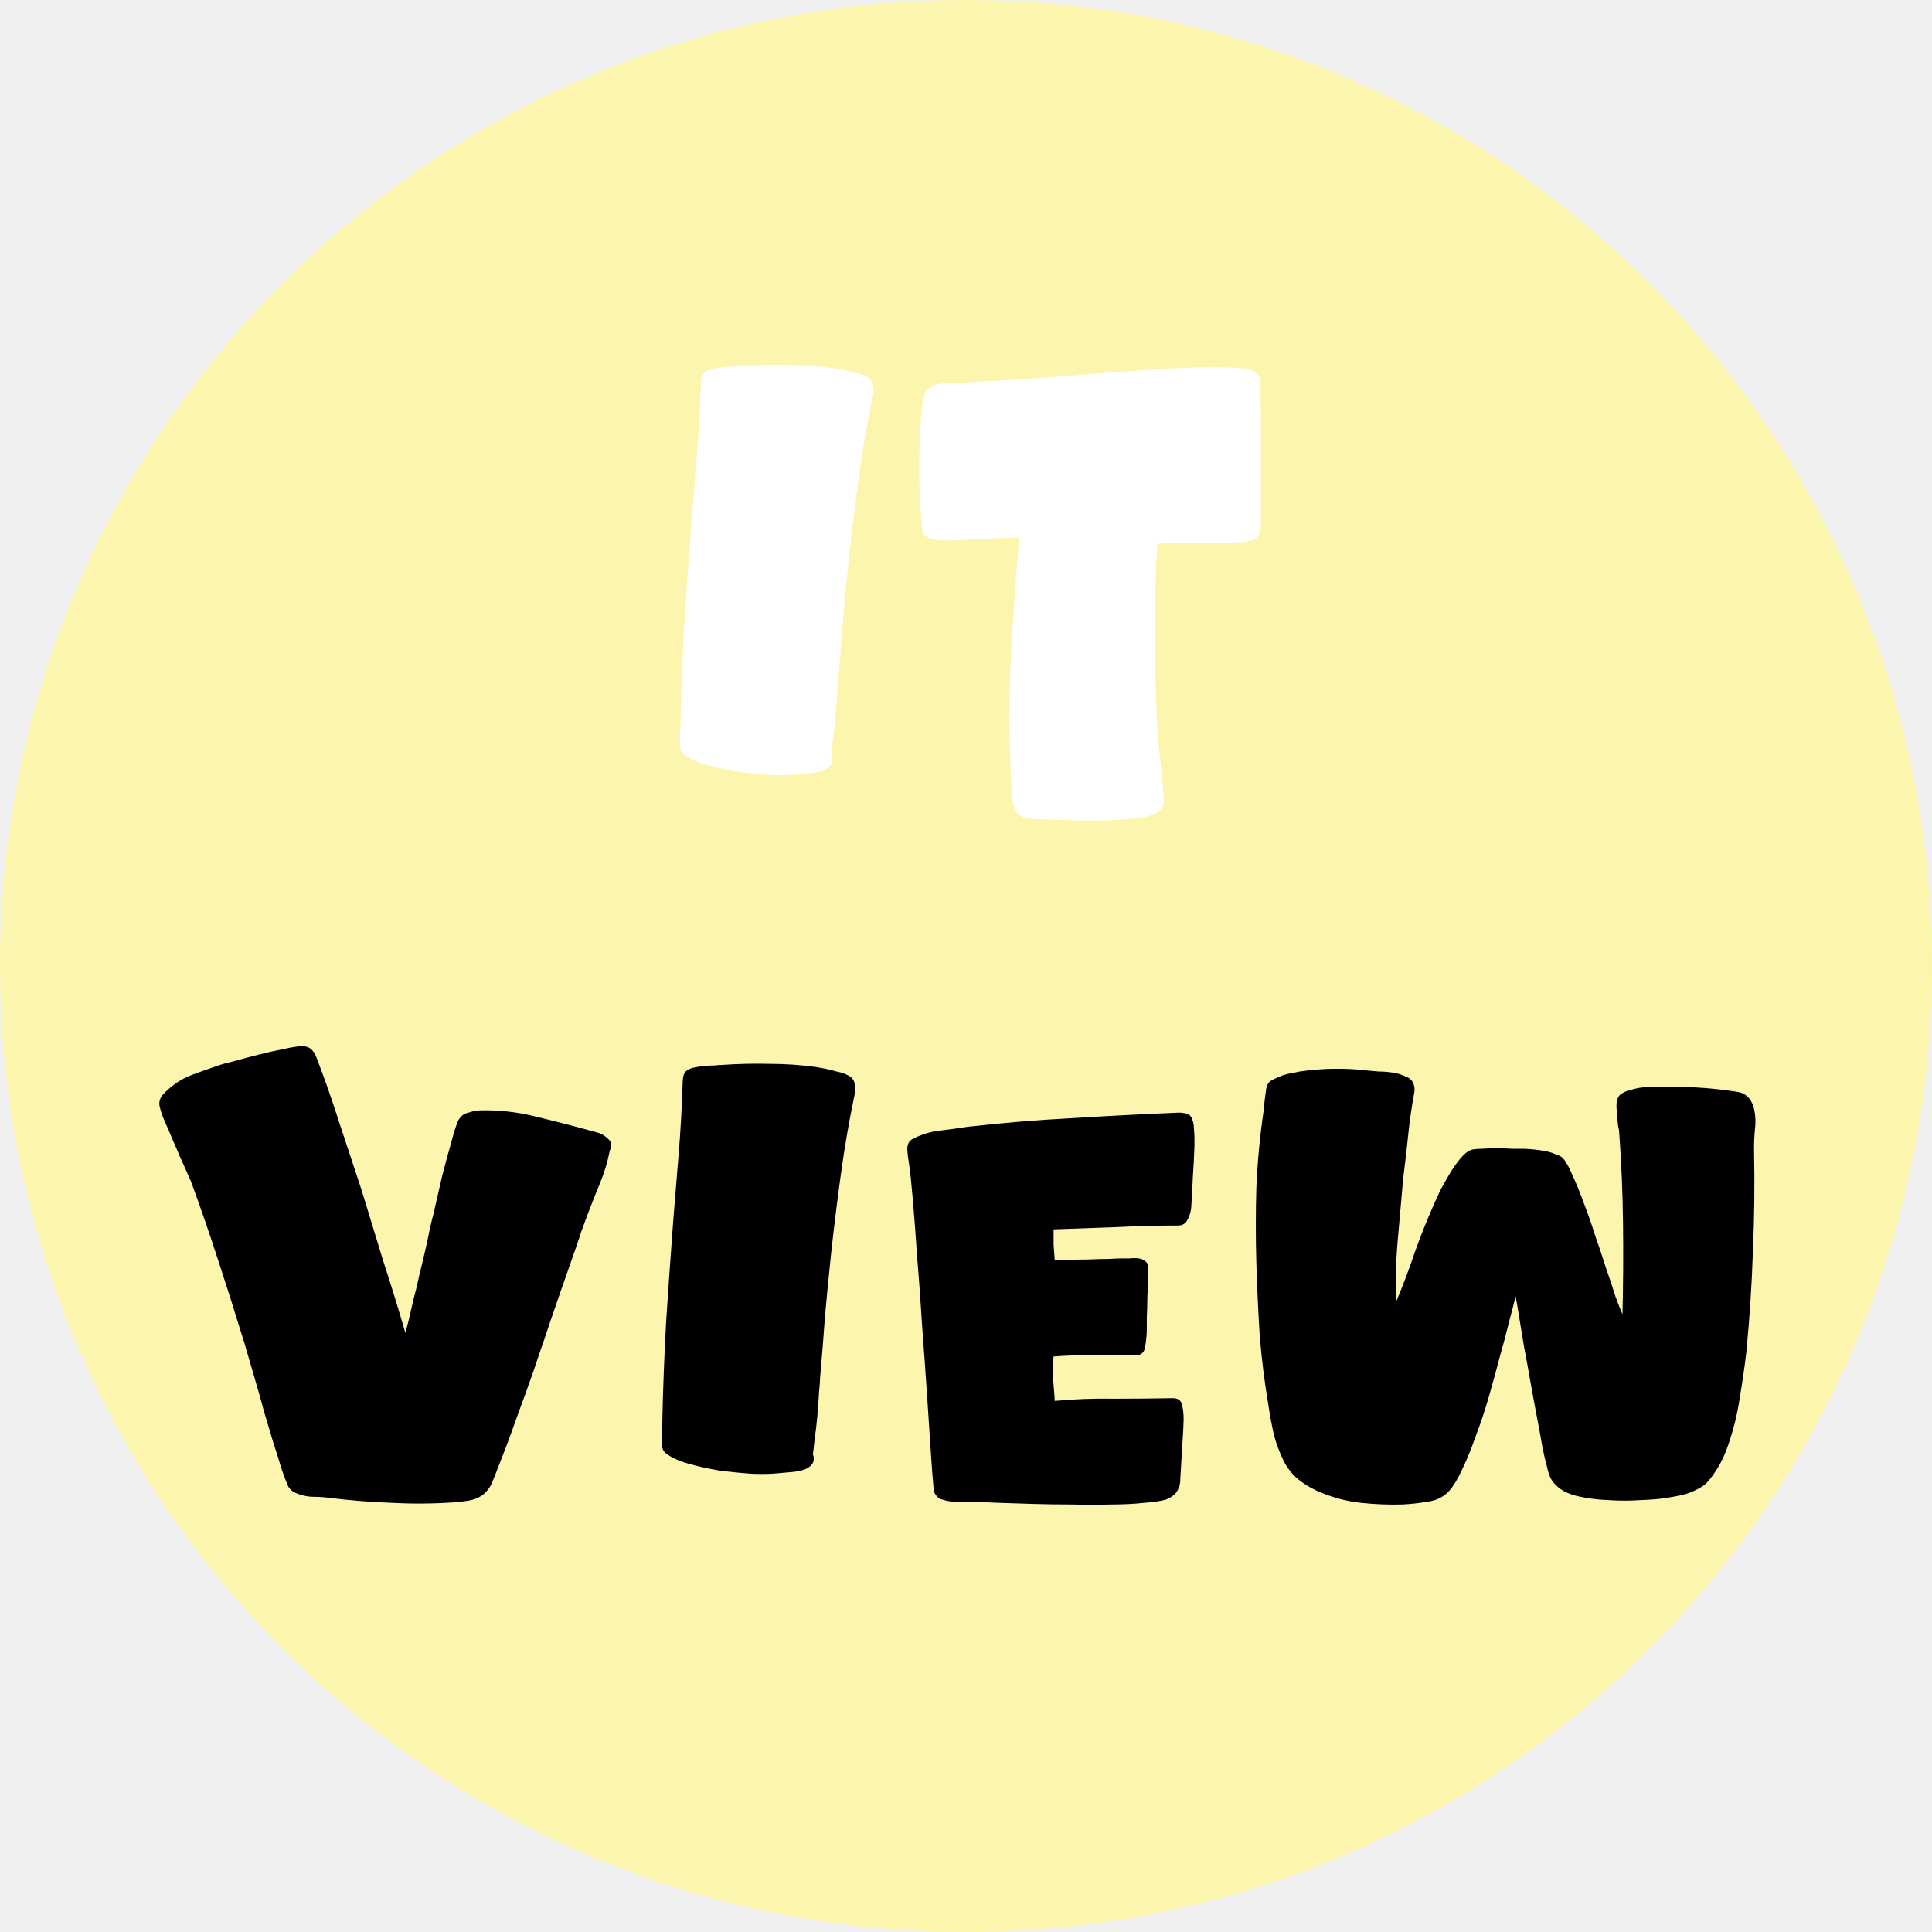
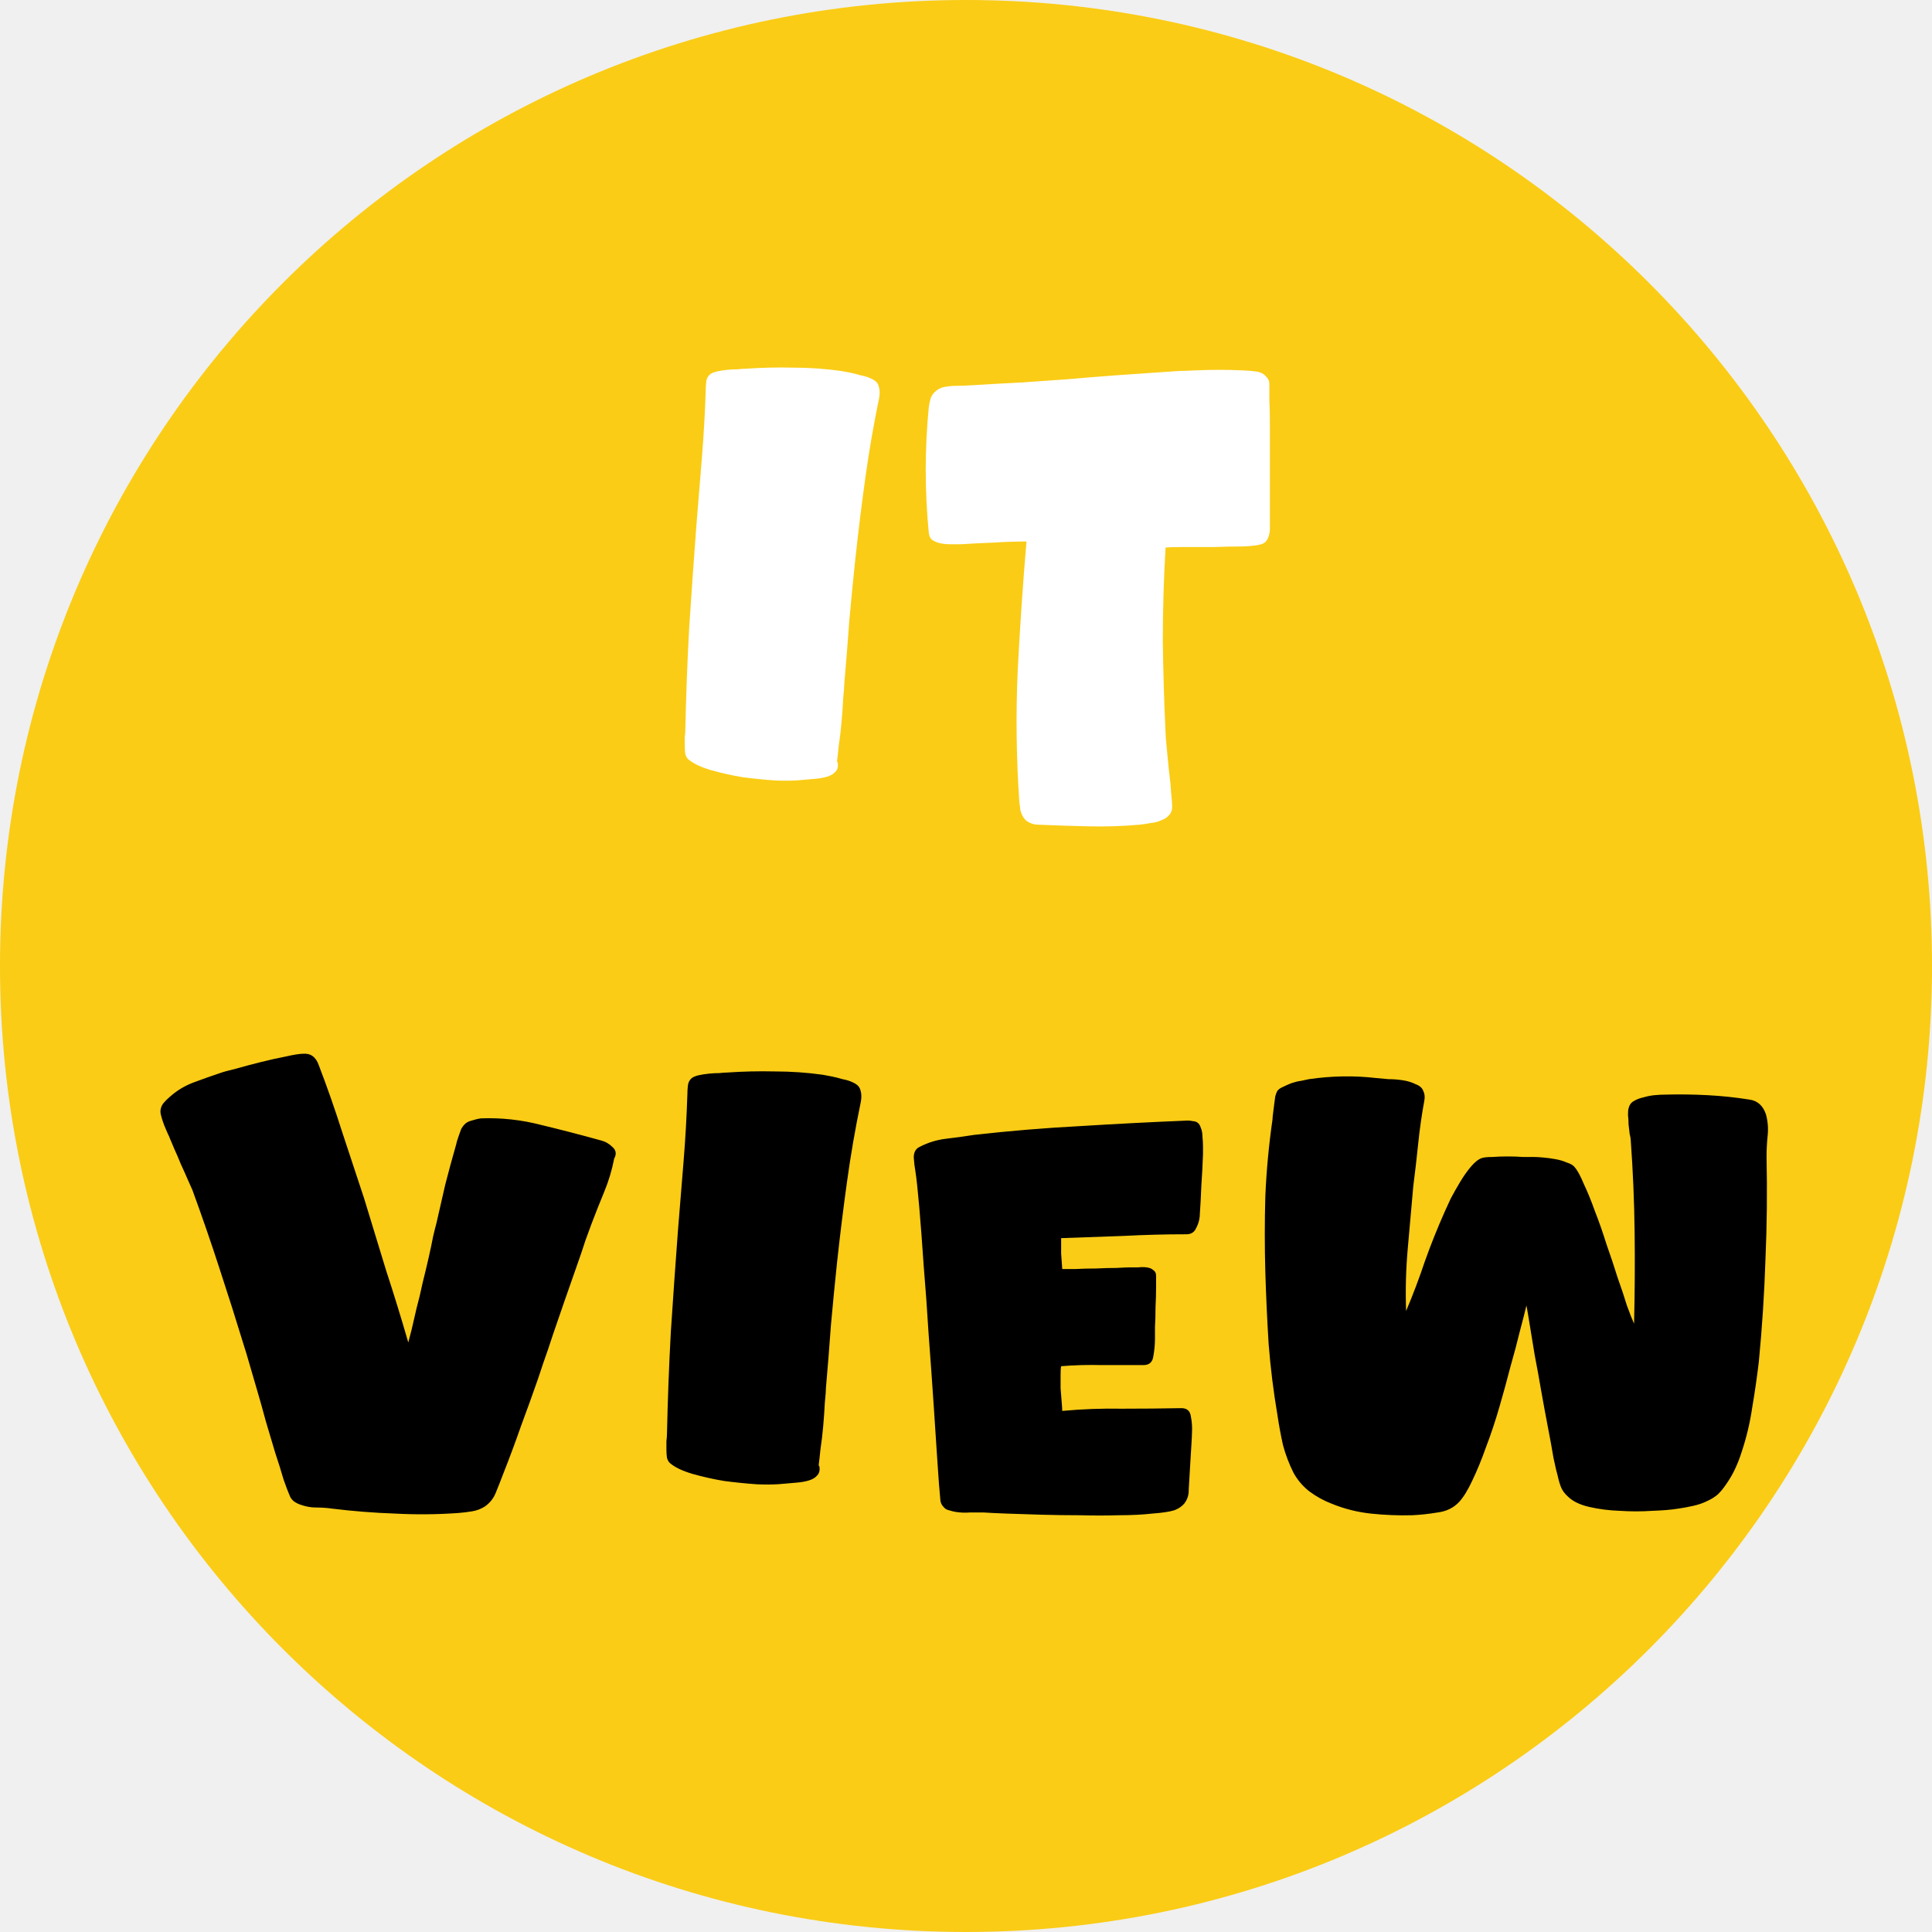
- <svg xmlns="http://www.w3.org/2000/svg" width="141" height="141" viewBox="0 0 141 141" fill="none">
-   <g clip-path="url(#clip0_91_6)">
-     <path d="M70.5 141C109.436 141 141 109.436 141 70.5C141 31.564 109.436 0 70.5 0C31.564 0 0 31.564 0 70.5C0 109.436 31.564 141 70.5 141Z" fill="#FCF5AD" />
-     <path d="M58.099 56.52C57.619 56.573 56.992 56.587 56.219 56.56C55.446 56.507 54.646 56.427 53.819 56.32C53.019 56.187 52.246 56.013 51.499 55.8C50.779 55.587 50.246 55.333 49.899 55.04C49.792 54.96 49.712 54.827 49.659 54.64C49.632 54.453 49.619 54.253 49.619 54.04C49.619 53.827 49.619 53.627 49.619 53.44C49.646 53.227 49.659 53.053 49.659 52.92C49.712 50.413 49.806 47.947 49.939 45.52C50.099 43.067 50.272 40.6 50.459 38.12C50.592 36.467 50.726 34.827 50.859 33.2C50.992 31.573 51.086 29.933 51.139 28.28C51.139 28.067 51.152 27.853 51.179 27.64C51.206 27.427 51.299 27.253 51.459 27.12C51.566 27.04 51.726 26.973 51.939 26.92C52.179 26.867 52.432 26.827 52.699 26.8C52.966 26.773 53.219 26.76 53.459 26.76C53.699 26.733 53.886 26.72 54.019 26.72C55.166 26.64 56.312 26.613 57.459 26.64C58.632 26.64 59.792 26.72 60.939 26.88C61.099 26.907 61.312 26.947 61.579 27C61.846 27.053 62.112 27.12 62.379 27.2C62.672 27.253 62.926 27.333 63.139 27.44C63.379 27.547 63.539 27.68 63.619 27.84C63.752 28.133 63.779 28.48 63.699 28.88C63.299 30.8 62.966 32.733 62.699 34.68C62.432 36.6 62.192 38.547 61.979 40.52C61.819 42.04 61.672 43.547 61.539 45.04C61.432 46.533 61.312 48.04 61.179 49.56C61.179 49.747 61.152 50.107 61.099 50.64C61.072 51.173 61.032 51.747 60.979 52.36C60.926 52.947 60.859 53.507 60.779 54.04C60.726 54.573 60.686 54.933 60.659 55.12V55.2C60.659 55.227 60.672 55.24 60.699 55.24C60.752 55.533 60.699 55.76 60.539 55.92C60.406 56.08 60.206 56.2 59.939 56.28C59.672 56.36 59.366 56.413 59.019 56.44C58.699 56.467 58.392 56.493 58.099 56.52ZM82.582 59.76C81.355 59.867 80.128 59.907 78.902 59.88C77.675 59.853 76.448 59.813 75.222 59.76C75.035 59.76 74.848 59.72 74.662 59.64C74.475 59.56 74.328 59.453 74.222 59.32C74.088 59.133 73.995 58.933 73.942 58.72C73.915 58.507 73.888 58.293 73.862 58.08C73.648 54.933 73.608 51.8 73.742 48.68C73.902 45.533 74.115 42.387 74.382 39.24C73.582 39.24 72.782 39.267 71.982 39.32C71.208 39.347 70.422 39.387 69.622 39.44C69.382 39.44 69.128 39.44 68.862 39.44C68.595 39.44 68.342 39.413 68.102 39.36C67.888 39.307 67.702 39.227 67.542 39.12C67.408 39.013 67.328 38.84 67.302 38.6C67.008 35.56 67.008 32.533 67.302 29.52C67.328 29.307 67.368 29.107 67.422 28.92C67.475 28.733 67.568 28.573 67.702 28.44C67.915 28.227 68.155 28.093 68.422 28.04C68.715 27.987 69.008 27.96 69.302 27.96C69.648 27.96 70.235 27.933 71.062 27.88C71.888 27.827 72.848 27.773 73.942 27.72C75.035 27.64 76.182 27.56 77.382 27.48C78.582 27.373 79.728 27.28 80.822 27.2C81.915 27.12 82.875 27.053 83.702 27C84.528 26.947 85.115 26.907 85.462 26.88C85.702 26.88 86.088 26.867 86.622 26.84C87.182 26.813 87.755 26.8 88.342 26.8C88.955 26.8 89.528 26.813 90.062 26.84C90.622 26.867 91.008 26.907 91.222 26.96C91.435 27.013 91.608 27.12 91.742 27.28C91.902 27.44 91.982 27.613 91.982 27.8C91.982 28.04 91.982 28.427 91.982 28.96C92.008 29.493 92.022 30.12 92.022 30.84C92.022 31.56 92.022 32.307 92.022 33.08C92.022 33.853 92.022 34.6 92.022 35.32C92.022 36.04 92.022 36.68 92.022 37.24C92.022 37.773 92.022 38.147 92.022 38.36C92.022 38.573 91.968 38.8 91.862 39.04C91.755 39.253 91.595 39.387 91.382 39.44C91.142 39.52 90.688 39.573 90.022 39.6C89.382 39.6 88.688 39.613 87.942 39.64C87.195 39.64 86.488 39.64 85.822 39.64C85.155 39.64 84.702 39.653 84.462 39.68C84.328 41.947 84.262 44.187 84.262 46.4C84.288 48.613 84.355 50.853 84.462 53.12C84.462 53.28 84.488 53.627 84.542 54.16C84.595 54.667 84.648 55.213 84.702 55.8C84.782 56.387 84.835 56.933 84.862 57.44C84.915 57.947 84.942 58.28 84.942 58.44C84.942 58.707 84.862 58.92 84.702 59.08C84.568 59.24 84.382 59.36 84.142 59.44C83.928 59.547 83.675 59.613 83.382 59.64C83.115 59.693 82.848 59.733 82.582 59.76Z" fill="white" />
-     <path d="M33.185 109.64C31.665 109.747 30.145 109.76 28.625 109.68C27.105 109.627 25.585 109.507 24.065 109.32C23.692 109.267 23.305 109.24 22.905 109.24C22.532 109.24 22.158 109.173 21.785 109.04C21.625 108.987 21.465 108.907 21.305 108.8C21.145 108.667 21.038 108.52 20.985 108.36C20.878 108.12 20.732 107.733 20.545 107.2C20.385 106.64 20.185 106 19.945 105.28C19.732 104.56 19.505 103.8 19.265 103C19.052 102.2 18.838 101.44 18.625 100.72C18.412 100 18.225 99.36 18.065 98.8C17.905 98.24 17.785 97.84 17.705 97.6C17.118 95.68 16.518 93.787 15.905 91.92C15.292 90.027 14.638 88.133 13.945 86.24C13.892 86.133 13.785 85.893 13.625 85.52C13.465 85.147 13.292 84.76 13.105 84.36C12.945 83.96 12.785 83.587 12.625 83.24C12.465 82.867 12.358 82.613 12.305 82.48C12.278 82.4 12.225 82.28 12.145 82.12C12.065 81.933 11.985 81.747 11.905 81.56C11.825 81.347 11.758 81.147 11.705 80.96C11.652 80.773 11.625 80.64 11.625 80.56C11.625 80.347 11.692 80.147 11.825 79.96C11.985 79.773 12.145 79.613 12.305 79.48C12.812 79.027 13.385 78.68 14.025 78.44C14.665 78.2 15.305 77.973 15.945 77.76C16.158 77.68 16.545 77.573 17.105 77.44C17.665 77.28 18.265 77.12 18.905 76.96C19.545 76.8 20.145 76.667 20.705 76.56C21.292 76.427 21.705 76.36 21.945 76.36C22.505 76.307 22.892 76.587 23.105 77.2C23.718 78.8 24.278 80.4 24.785 82C25.318 83.6 25.852 85.213 26.385 86.84C26.918 88.6 27.452 90.347 27.985 92.08C28.545 93.787 29.078 95.52 29.585 97.28C29.638 97.093 29.718 96.787 29.825 96.36C29.932 95.907 30.052 95.387 30.185 94.8C30.345 94.213 30.492 93.6 30.625 92.96C30.785 92.32 30.932 91.707 31.065 91.12C31.198 90.533 31.305 90.027 31.385 89.6C31.492 89.147 31.572 88.827 31.625 88.64C31.838 87.707 32.052 86.773 32.265 85.84C32.505 84.907 32.758 83.973 33.025 83.04C33.052 82.96 33.078 82.853 33.105 82.72C33.158 82.56 33.212 82.4 33.265 82.24C33.318 82.08 33.372 81.933 33.425 81.8C33.505 81.667 33.572 81.573 33.625 81.52C33.758 81.36 33.945 81.253 34.185 81.2C34.425 81.12 34.652 81.067 34.865 81.04C36.332 80.987 37.785 81.147 39.225 81.52C40.665 81.867 42.105 82.24 43.545 82.64C43.865 82.72 44.145 82.88 44.385 83.12C44.625 83.333 44.678 83.587 44.545 83.88C44.545 83.907 44.532 83.92 44.505 83.92C44.505 83.92 44.505 83.933 44.505 83.96C44.345 84.787 44.105 85.587 43.785 86.36C43.465 87.133 43.158 87.907 42.865 88.68C42.785 88.893 42.638 89.293 42.425 89.88C42.238 90.467 42.012 91.133 41.745 91.88C41.478 92.627 41.198 93.427 40.905 94.28C40.612 95.133 40.332 95.947 40.065 96.72C39.825 97.467 39.598 98.133 39.385 98.72C39.198 99.28 39.065 99.68 38.985 99.92C38.585 101.067 38.172 102.213 37.745 103.36C37.345 104.507 36.918 105.653 36.465 106.8C36.305 107.227 36.132 107.667 35.945 108.12C35.785 108.547 35.518 108.893 35.145 109.16C34.852 109.347 34.532 109.467 34.185 109.52C33.865 109.573 33.532 109.613 33.185 109.64ZM56.771 107.52C56.291 107.573 55.665 107.587 54.891 107.56C54.118 107.507 53.318 107.427 52.491 107.32C51.691 107.187 50.918 107.013 50.171 106.8C49.451 106.587 48.918 106.333 48.571 106.04C48.465 105.96 48.385 105.827 48.331 105.64C48.305 105.453 48.291 105.253 48.291 105.04C48.291 104.827 48.291 104.627 48.291 104.44C48.318 104.227 48.331 104.053 48.331 103.92C48.385 101.413 48.478 98.947 48.611 96.52C48.771 94.067 48.945 91.6 49.131 89.12C49.265 87.467 49.398 85.827 49.531 84.2C49.665 82.573 49.758 80.933 49.811 79.28C49.811 79.067 49.825 78.853 49.851 78.64C49.878 78.427 49.971 78.253 50.131 78.12C50.238 78.04 50.398 77.973 50.611 77.92C50.851 77.867 51.105 77.827 51.371 77.8C51.638 77.773 51.891 77.76 52.131 77.76C52.371 77.733 52.558 77.72 52.691 77.72C53.838 77.64 54.985 77.613 56.131 77.64C57.305 77.64 58.465 77.72 59.611 77.88C59.771 77.907 59.985 77.947 60.251 78C60.518 78.053 60.785 78.12 61.051 78.2C61.345 78.253 61.598 78.333 61.811 78.44C62.051 78.547 62.211 78.68 62.291 78.84C62.425 79.133 62.451 79.48 62.371 79.88C61.971 81.8 61.638 83.733 61.371 85.68C61.105 87.6 60.865 89.547 60.651 91.52C60.491 93.04 60.345 94.547 60.211 96.04C60.105 97.533 59.985 99.04 59.851 100.56C59.851 100.747 59.825 101.107 59.771 101.64C59.745 102.173 59.705 102.747 59.651 103.36C59.598 103.947 59.531 104.507 59.451 105.04C59.398 105.573 59.358 105.933 59.331 106.12V106.2C59.331 106.227 59.345 106.24 59.371 106.24C59.425 106.533 59.371 106.76 59.211 106.92C59.078 107.08 58.878 107.2 58.611 107.28C58.345 107.36 58.038 107.413 57.691 107.44C57.371 107.467 57.065 107.493 56.771 107.52ZM85.094 109.44C84.747 109.547 84.214 109.627 83.494 109.68C82.774 109.76 81.96 109.8 81.054 109.8C80.174 109.827 79.24 109.827 78.254 109.8C77.267 109.8 76.32 109.787 75.414 109.76C74.507 109.733 73.68 109.707 72.934 109.68C72.214 109.653 71.667 109.627 71.294 109.6C70.947 109.6 70.6 109.6 70.254 109.6C69.934 109.627 69.6 109.613 69.254 109.56C69.094 109.533 68.934 109.493 68.774 109.44C68.614 109.413 68.48 109.333 68.374 109.2C68.214 109.04 68.134 108.84 68.134 108.6C68.08 108.093 68.014 107.227 67.934 106C67.854 104.747 67.76 103.333 67.654 101.76C67.547 100.16 67.427 98.48 67.294 96.72C67.187 94.96 67.067 93.293 66.934 91.72C66.827 90.12 66.72 88.707 66.614 87.48C66.507 86.253 66.414 85.387 66.334 84.88C66.28 84.587 66.24 84.253 66.214 83.88C66.214 83.507 66.347 83.253 66.614 83.12C67.227 82.8 67.867 82.6 68.534 82.52C69.227 82.44 69.907 82.347 70.574 82.24C73.16 81.947 75.734 81.733 78.294 81.6C80.88 81.44 83.467 81.307 86.054 81.2C86.187 81.2 86.307 81.213 86.414 81.24C86.52 81.24 86.627 81.267 86.734 81.32C86.867 81.4 86.96 81.533 87.014 81.72C87.094 81.907 87.134 82.12 87.134 82.36C87.16 82.6 87.174 82.84 87.174 83.08C87.174 83.293 87.174 83.48 87.174 83.64C87.147 84.413 87.107 85.173 87.054 85.92C87.027 86.64 86.987 87.387 86.934 88.16C86.907 88.453 86.814 88.747 86.654 89.04C86.52 89.307 86.294 89.44 85.974 89.44C84.454 89.44 82.934 89.48 81.414 89.56C79.92 89.613 78.414 89.667 76.894 89.72C76.894 90.093 76.894 90.467 76.894 90.84C76.92 91.213 76.947 91.587 76.974 91.96C77.134 91.96 77.44 91.96 77.894 91.96C78.374 91.933 78.88 91.92 79.414 91.92C79.947 91.893 80.44 91.88 80.894 91.88C81.374 91.853 81.694 91.84 81.854 91.84C82.04 91.84 82.24 91.84 82.454 91.84C82.694 91.813 82.907 91.813 83.094 91.84C83.307 91.867 83.467 91.933 83.574 92.04C83.707 92.12 83.774 92.253 83.774 92.44C83.774 92.573 83.774 92.867 83.774 93.32C83.774 93.747 83.76 94.213 83.734 94.72C83.734 95.227 83.72 95.707 83.694 96.16C83.694 96.587 83.694 96.867 83.694 97C83.694 97.427 83.654 97.853 83.574 98.28C83.52 98.707 83.28 98.92 82.854 98.92C81.84 98.92 80.84 98.92 79.854 98.92C78.867 98.893 77.88 98.92 76.894 99C76.867 99.133 76.854 99.347 76.854 99.64C76.854 99.933 76.854 100.253 76.854 100.6C76.88 100.947 76.907 101.28 76.934 101.6C76.96 101.893 76.974 102.107 76.974 102.24C78.414 102.107 79.854 102.053 81.294 102.08C82.734 102.08 84.174 102.067 85.614 102.04C86.014 102.04 86.24 102.24 86.294 102.64C86.374 103.04 86.4 103.44 86.374 103.84C86.374 103.973 86.36 104.253 86.334 104.68C86.307 105.08 86.28 105.52 86.254 106C86.227 106.48 86.2 106.933 86.174 107.36C86.147 107.76 86.134 108.027 86.134 108.16C86.107 108.453 86 108.72 85.814 108.96C85.627 109.173 85.387 109.333 85.094 109.44ZM102.331 109.8C101.345 109.827 100.345 109.787 99.331 109.68C98.345 109.573 97.398 109.333 96.491 108.96C95.931 108.747 95.398 108.453 94.891 108.08C94.411 107.707 94.025 107.253 93.731 106.72C93.411 106.08 93.158 105.413 92.971 104.72C92.811 104 92.678 103.28 92.571 102.56C92.278 100.827 92.065 99.107 91.931 97.4C91.825 95.693 91.745 93.96 91.691 92.2C91.638 90.36 91.638 88.52 91.691 86.68C91.771 84.813 91.945 82.96 92.211 81.12C92.211 81.013 92.225 80.867 92.251 80.68C92.278 80.467 92.305 80.253 92.331 80.04C92.358 79.827 92.385 79.627 92.411 79.44C92.465 79.253 92.518 79.12 92.571 79.04C92.651 78.933 92.785 78.84 92.971 78.76C93.185 78.653 93.398 78.56 93.611 78.48C93.851 78.4 94.078 78.347 94.291 78.32C94.531 78.267 94.718 78.227 94.851 78.2C96.505 77.96 98.131 77.933 99.731 78.12C99.971 78.147 100.265 78.173 100.611 78.2C100.958 78.2 101.305 78.227 101.651 78.28C101.998 78.333 102.305 78.427 102.571 78.56C102.865 78.667 103.051 78.827 103.131 79.04C103.238 79.253 103.265 79.493 103.211 79.76C103.025 80.773 102.878 81.8 102.771 82.84C102.665 83.88 102.545 84.92 102.411 85.96C102.278 87.48 102.145 88.987 102.011 90.48C101.878 91.973 101.838 93.48 101.891 95C102.398 93.8 102.851 92.6 103.251 91.4C103.678 90.2 104.158 89 104.691 87.8C104.798 87.56 104.945 87.24 105.131 86.84C105.345 86.44 105.571 86.04 105.811 85.64C106.051 85.24 106.305 84.88 106.571 84.56C106.865 84.213 107.131 84 107.371 83.92C107.531 83.867 107.785 83.84 108.131 83.84C108.478 83.813 108.851 83.8 109.251 83.8C109.651 83.8 110.025 83.813 110.371 83.84C110.745 83.84 111.011 83.84 111.171 83.84C111.331 83.84 111.558 83.853 111.851 83.88C112.145 83.907 112.438 83.947 112.731 84C113.025 84.053 113.291 84.133 113.531 84.24C113.798 84.32 113.985 84.427 114.091 84.56C114.305 84.8 114.531 85.213 114.771 85.8C115.038 86.36 115.305 87.013 115.571 87.76C115.865 88.507 116.145 89.307 116.411 90.16C116.705 90.987 116.971 91.787 117.211 92.56C117.478 93.307 117.705 93.987 117.891 94.6C118.105 95.187 118.278 95.627 118.411 95.92C118.465 93.707 118.478 91.493 118.451 89.28C118.425 87.067 118.331 84.853 118.171 82.64C118.171 82.533 118.145 82.373 118.091 82.16C118.065 81.947 118.038 81.72 118.011 81.48C118.011 81.24 117.998 81.013 117.971 80.8C117.971 80.56 117.985 80.4 118.011 80.32C118.065 80.08 118.185 79.907 118.371 79.8C118.585 79.667 118.825 79.573 119.091 79.52C119.358 79.44 119.625 79.387 119.891 79.36C120.185 79.333 120.451 79.32 120.691 79.32C121.705 79.293 122.718 79.307 123.731 79.36C124.745 79.413 125.758 79.52 126.771 79.68C127.358 79.76 127.758 80.12 127.971 80.76C128.105 81.267 128.145 81.773 128.091 82.28C128.038 82.787 128.011 83.307 128.011 83.84C128.065 86.347 128.038 88.827 127.931 91.28C127.851 93.733 127.691 96.2 127.451 98.68C127.318 99.8 127.158 100.907 126.971 102C126.811 103.093 126.558 104.16 126.211 105.2C126.078 105.627 125.918 106.04 125.731 106.44C125.545 106.84 125.318 107.227 125.051 107.6C124.891 107.84 124.705 108.067 124.491 108.28C124.278 108.467 124.025 108.627 123.731 108.76C123.411 108.92 123.065 109.04 122.691 109.12C122.345 109.2 121.985 109.267 121.611 109.32C121.131 109.4 120.505 109.453 119.731 109.48C118.958 109.533 118.171 109.533 117.371 109.48C116.598 109.453 115.865 109.36 115.171 109.2C114.478 109.04 113.958 108.787 113.611 108.44C113.398 108.253 113.238 108.04 113.131 107.8C113.025 107.533 112.945 107.267 112.891 107C112.811 106.733 112.705 106.28 112.571 105.64C112.465 105 112.331 104.267 112.171 103.44C112.011 102.613 111.851 101.747 111.691 100.84C111.531 99.907 111.371 99.027 111.211 98.2C111.078 97.373 110.958 96.64 110.851 96C110.745 95.333 110.665 94.867 110.611 94.6C110.505 95.053 110.345 95.68 110.131 96.48C109.945 97.253 109.718 98.107 109.451 99.04C109.211 99.973 108.945 100.947 108.651 101.96C108.358 102.973 108.038 103.933 107.691 104.84C107.371 105.747 107.038 106.56 106.691 107.28C106.371 107.973 106.051 108.493 105.731 108.84C105.331 109.267 104.811 109.52 104.171 109.6C103.531 109.707 102.918 109.773 102.331 109.8Z" fill="black" />
-   </g>
-   <defs>
-     <clipPath id="clip0_91_6">
-       <rect width="141" height="141" fill="white" />
-     </clipPath>
-   </defs>
+ <svg xmlns="http://www.w3.org/2000/svg" width="140" height="140" viewBox="0 0 140 140" fill="none">
+   <circle cx="70" cy="70" r="70" fill="#FACC15" />
+   <path d="M58.099 56.52C57.619 56.573 56.993 56.587 56.219 56.56C55.446 56.507 54.646 56.427 53.819 56.32C53.019 56.187 52.246 56.013 51.499 55.8C50.779 55.587 50.246 55.333 49.899 55.04C49.793 54.96 49.713 54.827 49.659 54.64C49.633 54.453 49.619 54.253 49.619 54.04C49.619 53.827 49.619 53.627 49.619 53.44C49.646 53.227 49.659 53.053 49.659 52.92C49.713 50.413 49.806 47.947 49.939 45.52C50.099 43.067 50.273 40.6 50.459 38.12C50.593 36.467 50.726 34.827 50.859 33.2C50.993 31.573 51.086 29.933 51.139 28.28C51.139 28.067 51.153 27.853 51.179 27.64C51.206 27.427 51.299 27.253 51.459 27.12C51.566 27.04 51.726 26.973 51.939 26.92C52.179 26.867 52.433 26.827 52.699 26.8C52.966 26.773 53.219 26.76 53.459 26.76C53.699 26.733 53.886 26.72 54.019 26.72C55.166 26.64 56.313 26.613 57.459 26.64C58.633 26.64 59.793 26.72 60.939 26.88C61.099 26.907 61.313 26.947 61.579 27C61.846 27.053 62.113 27.12 62.379 27.2C62.673 27.253 62.926 27.333 63.139 27.44C63.379 27.547 63.539 27.68 63.619 27.84C63.753 28.133 63.779 28.48 63.699 28.88C63.299 30.8 62.966 32.733 62.699 34.68C62.433 36.6 62.193 38.547 61.979 40.52C61.819 42.04 61.673 43.547 61.539 45.04C61.433 46.533 61.313 48.04 61.179 49.56C61.179 49.747 61.153 50.107 61.099 50.64C61.073 51.173 61.033 51.747 60.979 52.36C60.926 52.947 60.859 53.507 60.779 54.04C60.726 54.573 60.686 54.933 60.659 55.12V55.2C60.659 55.227 60.673 55.24 60.699 55.24C60.753 55.533 60.699 55.76 60.539 55.92C60.406 56.08 60.206 56.2 59.939 56.28C59.673 56.36 59.366 56.413 59.019 56.44C58.699 56.467 58.393 56.493 58.099 56.52ZM82.582 59.76C81.355 59.867 80.129 59.907 78.902 59.88C77.675 59.853 76.448 59.813 75.222 59.76C75.035 59.76 74.849 59.72 74.662 59.64C74.475 59.56 74.329 59.453 74.222 59.32C74.088 59.133 73.995 58.933 73.942 58.72C73.915 58.507 73.888 58.293 73.862 58.08C73.648 54.933 73.609 51.8 73.742 48.68C73.902 45.533 74.115 42.387 74.382 39.24C73.582 39.24 72.782 39.267 71.982 39.32C71.209 39.347 70.422 39.387 69.622 39.44C69.382 39.44 69.129 39.44 68.862 39.44C68.595 39.44 68.342 39.413 68.102 39.36C67.888 39.307 67.702 39.227 67.542 39.12C67.409 39.013 67.329 38.84 67.302 38.6C67.008 35.56 67.008 32.533 67.302 29.52C67.329 29.307 67.368 29.107 67.422 28.92C67.475 28.733 67.569 28.573 67.702 28.44C67.915 28.227 68.155 28.093 68.422 28.04C68.715 27.987 69.008 27.96 69.302 27.96C69.648 27.96 70.235 27.933 71.062 27.88C71.888 27.827 72.849 27.773 73.942 27.72C75.035 27.64 76.182 27.56 77.382 27.48C78.582 27.373 79.728 27.28 80.822 27.2C81.915 27.12 82.875 27.053 83.702 27C84.528 26.947 85.115 26.907 85.462 26.88C85.702 26.88 86.088 26.867 86.622 26.84C87.182 26.813 87.755 26.8 88.342 26.8C88.955 26.8 89.528 26.813 90.062 26.84C90.622 26.867 91.008 26.907 91.222 26.96C91.435 27.013 91.609 27.12 91.742 27.28C91.902 27.44 91.982 27.613 91.982 27.8C91.982 28.04 91.982 28.427 91.982 28.96C92.008 29.493 92.022 30.12 92.022 30.84C92.022 31.56 92.022 32.307 92.022 33.08C92.022 33.853 92.022 34.6 92.022 35.32C92.022 36.04 92.022 36.68 92.022 37.24C92.022 37.773 92.022 38.147 92.022 38.36C92.022 38.573 91.969 38.8 91.862 39.04C91.755 39.253 91.595 39.387 91.382 39.44C91.142 39.52 90.689 39.573 90.022 39.6C89.382 39.6 88.689 39.613 87.942 39.64C87.195 39.64 86.489 39.64 85.822 39.64C85.155 39.64 84.702 39.653 84.462 39.68C84.329 41.947 84.262 44.187 84.262 46.4C84.288 48.613 84.355 50.853 84.462 53.12C84.462 53.28 84.489 53.627 84.542 54.16C84.595 54.667 84.648 55.213 84.702 55.8C84.782 56.387 84.835 56.933 84.862 57.44C84.915 57.947 84.942 58.28 84.942 58.44C84.942 58.707 84.862 58.92 84.702 59.08C84.569 59.24 84.382 59.36 84.142 59.44C83.928 59.547 83.675 59.613 83.382 59.64C83.115 59.693 82.849 59.733 82.582 59.76Z" fill="white" />
+   <path d="M33.185 109.64C31.665 109.747 30.145 109.76 28.625 109.68C27.105 109.627 25.585 109.507 24.065 109.32C23.692 109.267 23.305 109.24 22.905 109.24C22.532 109.24 22.158 109.173 21.785 109.04C21.625 108.987 21.465 108.907 21.305 108.8C21.145 108.667 21.038 108.52 20.985 108.36C20.878 108.12 20.732 107.733 20.545 107.2C20.385 106.64 20.185 106 19.945 105.28C19.732 104.56 19.505 103.8 19.265 103C19.052 102.2 18.838 101.44 18.625 100.72C18.412 100 18.225 99.36 18.065 98.8C17.905 98.24 17.785 97.84 17.705 97.6C17.118 95.68 16.518 93.787 15.905 91.92C15.292 90.027 14.638 88.133 13.945 86.24C13.892 86.133 13.785 85.893 13.625 85.52C13.465 85.147 13.292 84.76 13.105 84.36C12.945 83.96 12.785 83.587 12.625 83.24C12.465 82.867 12.358 82.613 12.305 82.48C12.278 82.4 12.225 82.28 12.145 82.12C12.065 81.933 11.985 81.747 11.905 81.56C11.825 81.347 11.758 81.147 11.705 80.96C11.652 80.773 11.625 80.64 11.625 80.56C11.625 80.347 11.692 80.147 11.825 79.96C11.985 79.773 12.145 79.613 12.305 79.48C12.812 79.027 13.385 78.68 14.025 78.44C14.665 78.2 15.305 77.973 15.945 77.76C16.158 77.68 16.545 77.573 17.105 77.44C17.665 77.28 18.265 77.12 18.905 76.96C19.545 76.8 20.145 76.667 20.705 76.56C21.292 76.427 21.705 76.36 21.945 76.36C22.505 76.307 22.892 76.587 23.105 77.2C23.718 78.8 24.278 80.4 24.785 82C25.318 83.6 25.852 85.213 26.385 86.84C26.918 88.6 27.452 90.347 27.985 92.08C28.545 93.787 29.078 95.52 29.585 97.28C29.638 97.093 29.718 96.787 29.825 96.36C29.932 95.907 30.052 95.387 30.185 94.8C30.345 94.213 30.492 93.6 30.625 92.96C30.785 92.32 30.932 91.707 31.065 91.12C31.198 90.533 31.305 90.027 31.385 89.6C31.492 89.147 31.572 88.827 31.625 88.64C31.838 87.707 32.052 86.773 32.265 85.84C32.505 84.907 32.758 83.973 33.025 83.04C33.052 82.96 33.078 82.853 33.105 82.72C33.158 82.56 33.212 82.4 33.265 82.24C33.318 82.08 33.372 81.933 33.425 81.8C33.505 81.667 33.572 81.573 33.625 81.52C33.758 81.36 33.945 81.253 34.185 81.2C34.425 81.12 34.652 81.067 34.865 81.04C36.332 80.987 37.785 81.147 39.225 81.52C40.665 81.867 42.105 82.24 43.545 82.64C43.865 82.72 44.145 82.88 44.385 83.12C44.625 83.333 44.678 83.587 44.545 83.88C44.545 83.907 44.532 83.92 44.505 83.92C44.505 83.92 44.505 83.933 44.505 83.96C44.345 84.787 44.105 85.587 43.785 86.36C43.465 87.133 43.158 87.907 42.865 88.68C42.785 88.893 42.638 89.293 42.425 89.88C42.238 90.467 42.012 91.133 41.745 91.88C41.478 92.627 41.198 93.427 40.905 94.28C40.612 95.133 40.332 95.947 40.065 96.72C39.825 97.467 39.598 98.133 39.385 98.72C39.198 99.28 39.065 99.68 38.985 99.92C38.585 101.067 38.172 102.213 37.745 103.36C37.345 104.507 36.918 105.653 36.465 106.8C36.305 107.227 36.132 107.667 35.945 108.12C35.785 108.547 35.518 108.893 35.145 109.16C34.852 109.347 34.532 109.467 34.185 109.52C33.865 109.573 33.532 109.613 33.185 109.64ZM56.771 107.52C56.291 107.573 55.665 107.587 54.891 107.56C54.118 107.507 53.318 107.427 52.491 107.32C51.691 107.187 50.918 107.013 50.171 106.8C49.451 106.587 48.918 106.333 48.571 106.04C48.465 105.96 48.385 105.827 48.331 105.64C48.305 105.453 48.291 105.253 48.291 105.04C48.291 104.827 48.291 104.627 48.291 104.44C48.318 104.227 48.331 104.053 48.331 103.92C48.385 101.413 48.478 98.947 48.611 96.52C48.771 94.067 48.945 91.6 49.131 89.12C49.265 87.467 49.398 85.827 49.531 84.2C49.665 82.573 49.758 80.933 49.811 79.28C49.811 79.067 49.825 78.853 49.851 78.64C49.878 78.427 49.971 78.253 50.131 78.12C50.238 78.04 50.398 77.973 50.611 77.92C50.851 77.867 51.105 77.827 51.371 77.8C51.638 77.773 51.891 77.76 52.131 77.76C52.371 77.733 52.558 77.72 52.691 77.72C53.838 77.64 54.985 77.613 56.131 77.64C57.305 77.64 58.465 77.72 59.611 77.88C59.771 77.907 59.985 77.947 60.251 78C60.518 78.053 60.785 78.12 61.051 78.2C61.345 78.253 61.598 78.333 61.811 78.44C62.051 78.547 62.211 78.68 62.291 78.84C62.425 79.133 62.451 79.48 62.371 79.88C61.971 81.8 61.638 83.733 61.371 85.68C61.105 87.6 60.865 89.547 60.651 91.52C60.491 93.04 60.345 94.547 60.211 96.04C60.105 97.533 59.985 99.04 59.851 100.56C59.851 100.747 59.825 101.107 59.771 101.64C59.745 102.173 59.705 102.747 59.651 103.36C59.598 103.947 59.531 104.507 59.451 105.04C59.398 105.573 59.358 105.933 59.331 106.12V106.2C59.331 106.227 59.345 106.24 59.371 106.24C59.425 106.533 59.371 106.76 59.211 106.92C59.078 107.08 58.878 107.2 58.611 107.28C58.345 107.36 58.038 107.413 57.691 107.44C57.371 107.467 57.065 107.493 56.771 107.52ZM85.094 109.44C84.747 109.547 84.214 109.627 83.494 109.68C82.774 109.76 81.96 109.8 81.054 109.8C80.174 109.827 79.24 109.827 78.254 109.8C77.267 109.8 76.32 109.787 75.414 109.76C74.507 109.733 73.68 109.707 72.934 109.68C72.214 109.653 71.667 109.627 71.294 109.6C70.947 109.6 70.6 109.6 70.254 109.6C69.934 109.627 69.6 109.613 69.254 109.56C69.094 109.533 68.934 109.493 68.774 109.44C68.614 109.413 68.48 109.333 68.374 109.2C68.214 109.04 68.134 108.84 68.134 108.6C68.08 108.093 68.014 107.227 67.934 106C67.854 104.747 67.76 103.333 67.654 101.76C67.547 100.16 67.427 98.48 67.294 96.72C67.187 94.96 67.067 93.293 66.934 91.72C66.827 90.12 66.72 88.707 66.614 87.48C66.507 86.253 66.414 85.387 66.334 84.88C66.28 84.587 66.24 84.253 66.214 83.88C66.214 83.507 66.347 83.253 66.614 83.12C67.227 82.8 67.867 82.6 68.534 82.52C69.227 82.44 69.907 82.347 70.574 82.24C73.16 81.947 75.734 81.733 78.294 81.6C80.88 81.44 83.467 81.307 86.054 81.2C86.187 81.2 86.307 81.213 86.414 81.24C86.52 81.24 86.627 81.267 86.734 81.32C86.867 81.4 86.96 81.533 87.014 81.72C87.094 81.907 87.134 82.12 87.134 82.36C87.16 82.6 87.174 82.84 87.174 83.08C87.174 83.293 87.174 83.48 87.174 83.64C87.147 84.413 87.107 85.173 87.054 85.92C87.027 86.64 86.987 87.387 86.934 88.16C86.907 88.453 86.814 88.747 86.654 89.04C86.52 89.307 86.294 89.44 85.974 89.44C84.454 89.44 82.934 89.48 81.414 89.56C79.92 89.613 78.414 89.667 76.894 89.72C76.894 90.093 76.894 90.467 76.894 90.84C76.92 91.213 76.947 91.587 76.974 91.96C77.134 91.96 77.44 91.96 77.894 91.96C78.374 91.933 78.88 91.92 79.414 91.92C79.947 91.893 80.44 91.88 80.894 91.88C81.374 91.853 81.694 91.84 81.854 91.84C82.04 91.84 82.24 91.84 82.454 91.84C82.694 91.813 82.907 91.813 83.094 91.84C83.307 91.867 83.467 91.933 83.574 92.04C83.707 92.12 83.774 92.253 83.774 92.44C83.774 92.573 83.774 92.867 83.774 93.32C83.774 93.747 83.76 94.213 83.734 94.72C83.734 95.227 83.72 95.707 83.694 96.16C83.694 96.587 83.694 96.867 83.694 97C83.694 97.427 83.654 97.853 83.574 98.28C83.52 98.707 83.28 98.92 82.854 98.92C81.84 98.92 80.84 98.92 79.854 98.92C78.867 98.893 77.88 98.92 76.894 99C76.867 99.133 76.854 99.347 76.854 99.64C76.854 99.933 76.854 100.253 76.854 100.6C76.88 100.947 76.907 101.28 76.934 101.6C76.96 101.893 76.974 102.107 76.974 102.24C78.414 102.107 79.854 102.053 81.294 102.08C82.734 102.08 84.174 102.067 85.614 102.04C86.014 102.04 86.24 102.24 86.294 102.64C86.374 103.04 86.4 103.44 86.374 103.84C86.374 103.973 86.36 104.253 86.334 104.68C86.307 105.08 86.28 105.52 86.254 106C86.227 106.48 86.2 106.933 86.174 107.36C86.147 107.76 86.134 108.027 86.134 108.16C86.107 108.453 86 108.72 85.814 108.96C85.627 109.173 85.387 109.333 85.094 109.44ZM102.331 109.8C101.345 109.827 100.345 109.787 99.331 109.68C98.345 109.573 97.398 109.333 96.491 108.96C95.931 108.747 95.398 108.453 94.891 108.08C94.411 107.707 94.025 107.253 93.731 106.72C93.411 106.08 93.158 105.413 92.971 104.72C92.811 104 92.678 103.28 92.571 102.56C92.278 100.827 92.065 99.107 91.931 97.4C91.825 95.693 91.745 93.96 91.691 92.2C91.638 90.36 91.638 88.52 91.691 86.68C91.771 84.813 91.945 82.96 92.211 81.12C92.211 81.013 92.225 80.867 92.251 80.68C92.278 80.467 92.305 80.253 92.331 80.04C92.358 79.827 92.385 79.627 92.411 79.44C92.465 79.253 92.518 79.12 92.571 79.04C92.651 78.933 92.785 78.84 92.971 78.76C93.185 78.653 93.398 78.56 93.611 78.48C93.851 78.4 94.078 78.347 94.291 78.32C94.531 78.267 94.718 78.227 94.851 78.2C96.505 77.96 98.131 77.933 99.731 78.12C99.971 78.147 100.265 78.173 100.611 78.2C100.958 78.2 101.305 78.227 101.651 78.28C101.998 78.333 102.305 78.427 102.571 78.56C102.865 78.667 103.051 78.827 103.131 79.04C103.238 79.253 103.265 79.493 103.211 79.76C103.025 80.773 102.878 81.8 102.771 82.84C102.665 83.88 102.545 84.92 102.411 85.96C102.278 87.48 102.145 88.987 102.011 90.48C101.878 91.973 101.838 93.48 101.891 95C102.398 93.8 102.851 92.6 103.251 91.4C103.678 90.2 104.158 89 104.691 87.8C104.798 87.56 104.945 87.24 105.131 86.84C105.345 86.44 105.571 86.04 105.811 85.64C106.051 85.24 106.305 84.88 106.571 84.56C106.865 84.213 107.131 84 107.371 83.92C107.531 83.867 107.785 83.84 108.131 83.84C108.478 83.813 108.851 83.8 109.251 83.8C109.651 83.8 110.025 83.813 110.371 83.84C110.745 83.84 111.011 83.84 111.171 83.84C111.331 83.84 111.558 83.853 111.851 83.88C112.145 83.907 112.438 83.947 112.731 84C113.025 84.053 113.291 84.133 113.531 84.24C113.798 84.32 113.985 84.427 114.091 84.56C114.305 84.8 114.531 85.213 114.771 85.8C115.038 86.36 115.305 87.013 115.571 87.76C115.865 88.507 116.145 89.307 116.411 90.16C116.705 90.987 116.971 91.787 117.211 92.56C117.478 93.307 117.705 93.987 117.891 94.6C118.105 95.187 118.278 95.627 118.411 95.92C118.465 93.707 118.478 91.493 118.451 89.28C118.425 87.067 118.331 84.853 118.171 82.64C118.171 82.533 118.145 82.373 118.091 82.16C118.065 81.947 118.038 81.72 118.011 81.48C118.011 81.24 117.998 81.013 117.971 80.8C117.971 80.56 117.985 80.4 118.011 80.32C118.065 80.08 118.185 79.907 118.371 79.8C118.585 79.667 118.825 79.573 119.091 79.52C119.358 79.44 119.625 79.387 119.891 79.36C120.185 79.333 120.451 79.32 120.691 79.32C121.705 79.293 122.718 79.307 123.731 79.36C124.745 79.413 125.758 79.52 126.771 79.68C127.358 79.76 127.758 80.12 127.971 80.76C128.105 81.267 128.145 81.773 128.091 82.28C128.038 82.787 128.011 83.307 128.011 83.84C128.065 86.347 128.038 88.827 127.931 91.28C127.851 93.733 127.691 96.2 127.451 98.68C127.318 99.8 127.158 100.907 126.971 102C126.811 103.093 126.558 104.16 126.211 105.2C126.078 105.627 125.918 106.04 125.731 106.44C125.545 106.84 125.318 107.227 125.051 107.6C124.891 107.84 124.705 108.067 124.491 108.28C124.278 108.467 124.025 108.627 123.731 108.76C123.411 108.92 123.065 109.04 122.691 109.12C122.345 109.2 121.985 109.267 121.611 109.32C121.131 109.4 120.505 109.453 119.731 109.48C118.958 109.533 118.171 109.533 117.371 109.48C116.598 109.453 115.865 109.36 115.171 109.2C114.478 109.04 113.958 108.787 113.611 108.44C113.398 108.253 113.238 108.04 113.131 107.8C113.025 107.533 112.945 107.267 112.891 107C112.811 106.733 112.705 106.28 112.571 105.64C112.465 105 112.331 104.267 112.171 103.44C112.011 102.613 111.851 101.747 111.691 100.84C111.531 99.907 111.371 99.027 111.211 98.2C111.078 97.373 110.958 96.64 110.851 96C110.745 95.333 110.665 94.867 110.611 94.6C110.505 95.053 110.345 95.68 110.131 96.48C109.945 97.253 109.718 98.107 109.451 99.04C109.211 99.973 108.945 100.947 108.651 101.96C108.358 102.973 108.038 103.933 107.691 104.84C107.371 105.747 107.038 106.56 106.691 107.28C106.371 107.973 106.051 108.493 105.731 108.84C105.331 109.267 104.811 109.52 104.171 109.6C103.531 109.707 102.918 109.773 102.331 109.8Z" fill="black" />
</svg>
